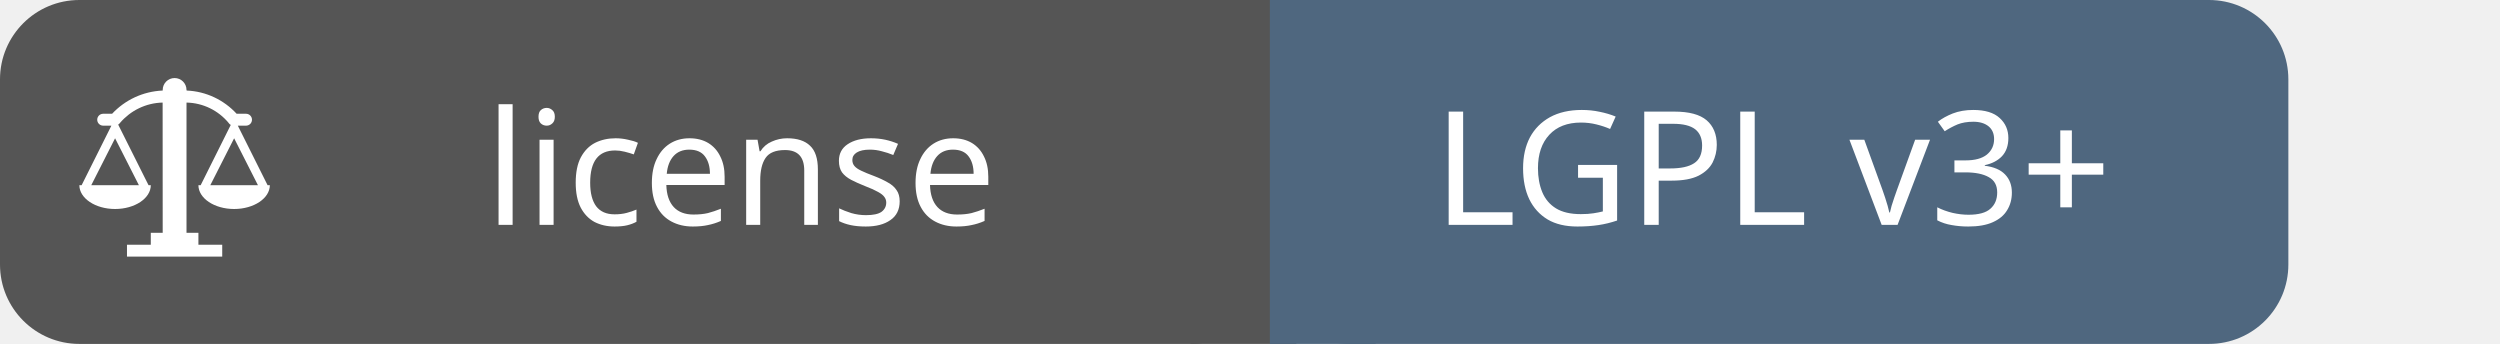
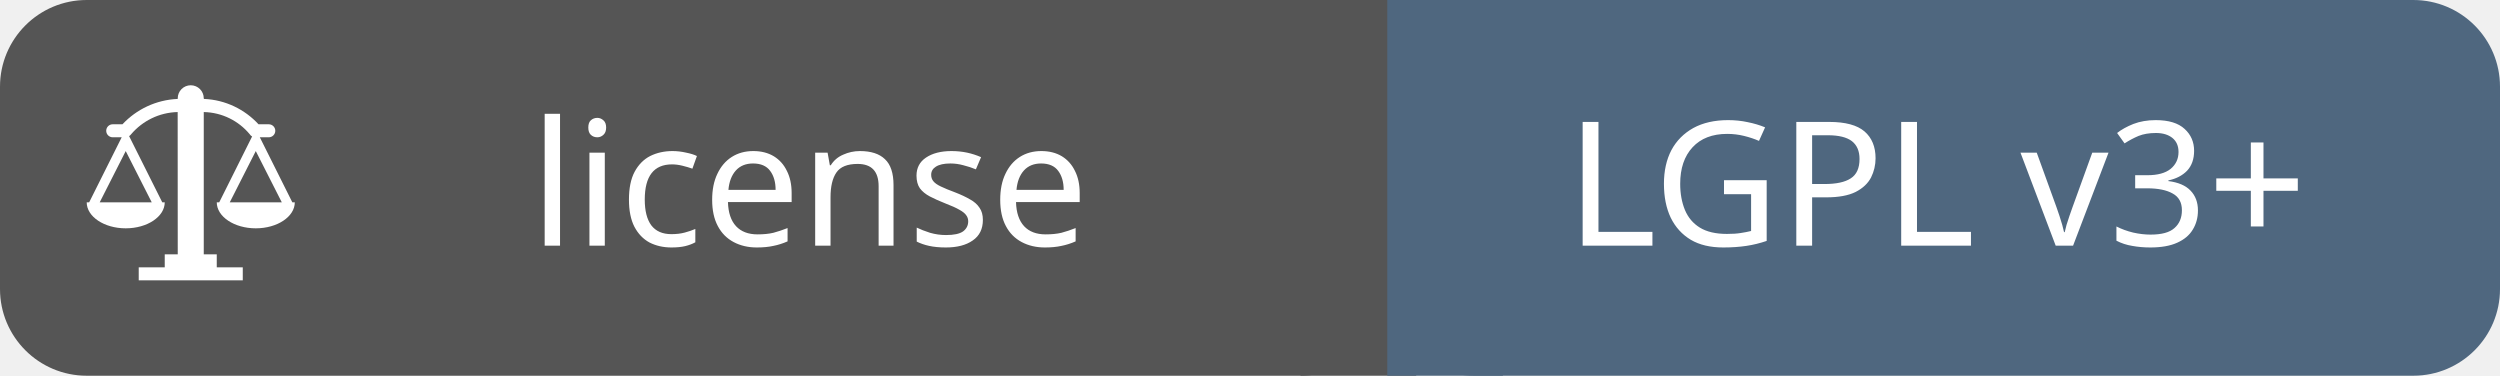
- <svg xmlns="http://www.w3.org/2000/svg" id="license-lgpl3+" width="189.0" height="26" viewBox="0 0 189.0 26">
+ <svg xmlns="http://www.w3.org/2000/svg" id="license-lgpl3+" width="173.0" height="26" viewBox="0 0 173.0 26">
  <g shape-rendering="geometricPrecision">
    <rect x="0" width="96.0" height="26" fill="#555" rx="6" ry="6" />
    <rect x="96.0" width="77.0" height="26" fill="#4f677f" rx="6" ry="6" />
    <rect x="90.0" width="8" height="26" fill="#555" rx="0" ry="0" />
    <rect x="96.0" width="8" height="26" fill="#4f677f" rx="0" ry="0" />
  </g>
  <g text-anchor="middle" shape-rendering="geometricPrecision">
    <text fill="#fff" font-size="12" font-family="sans-serif" style="font-weight: 500" x="56.0" y="17">license</text>
    <text fill="#fff" font-size="12" font-family="sans-serif" style="font-weight: 500" x="134.0" y="17">LGPL v3+</text>
  </g>
  <g>
    <shape-rendering />
    <svg width="18" height="18" viewBox="0 0 20 20" x="6" y="5" fill="none">
      <path fill="#ffffff" fill-rule="nonzero" clip-rule="nonzero" d="M15.81 10l-2.5-5h0.69c0.276 0 0.5-0.224 0.5-0.5s-0.224-0.5-0.5-0.5h-0.79c-1.056-1.145-2.541-1.881-4.198-1.95l-0.012-0.050c0-0.552-0.448-1-1-1s-1 0.448-1 1v0.050c-1.681 0.073-3.178 0.807-4.247 1.947l-0.753 0.003c-0.276 0-0.5 0.224-0.5 0.5s0.224 0.5 0.5 0.5h0.69l-2.5 5h-0.19c0 1.1 1.34 2 3 2s3-0.9 3-2h-0.19l-2.55-5.090c0.064-0.039 0.118-0.089 0.159-0.148 0.873-1.019 2.148-1.669 3.575-1.702l0.006 10.94h-1v1h-2v1h8v-1h-2v-1h-1v-10.94c1.418 0.030 2.679 0.682 3.524 1.693 0.053 0.084 0.117 0.145 0.193 0.186l-2.527 5.061h-0.19c0 1.1 1.34 2 3 2s3-0.9 3-2h-0.19zM5 10h-4l2-3.94zM11 10l2-3.94 2 3.94h-4z" />
    </svg>
  </g>
</svg>
